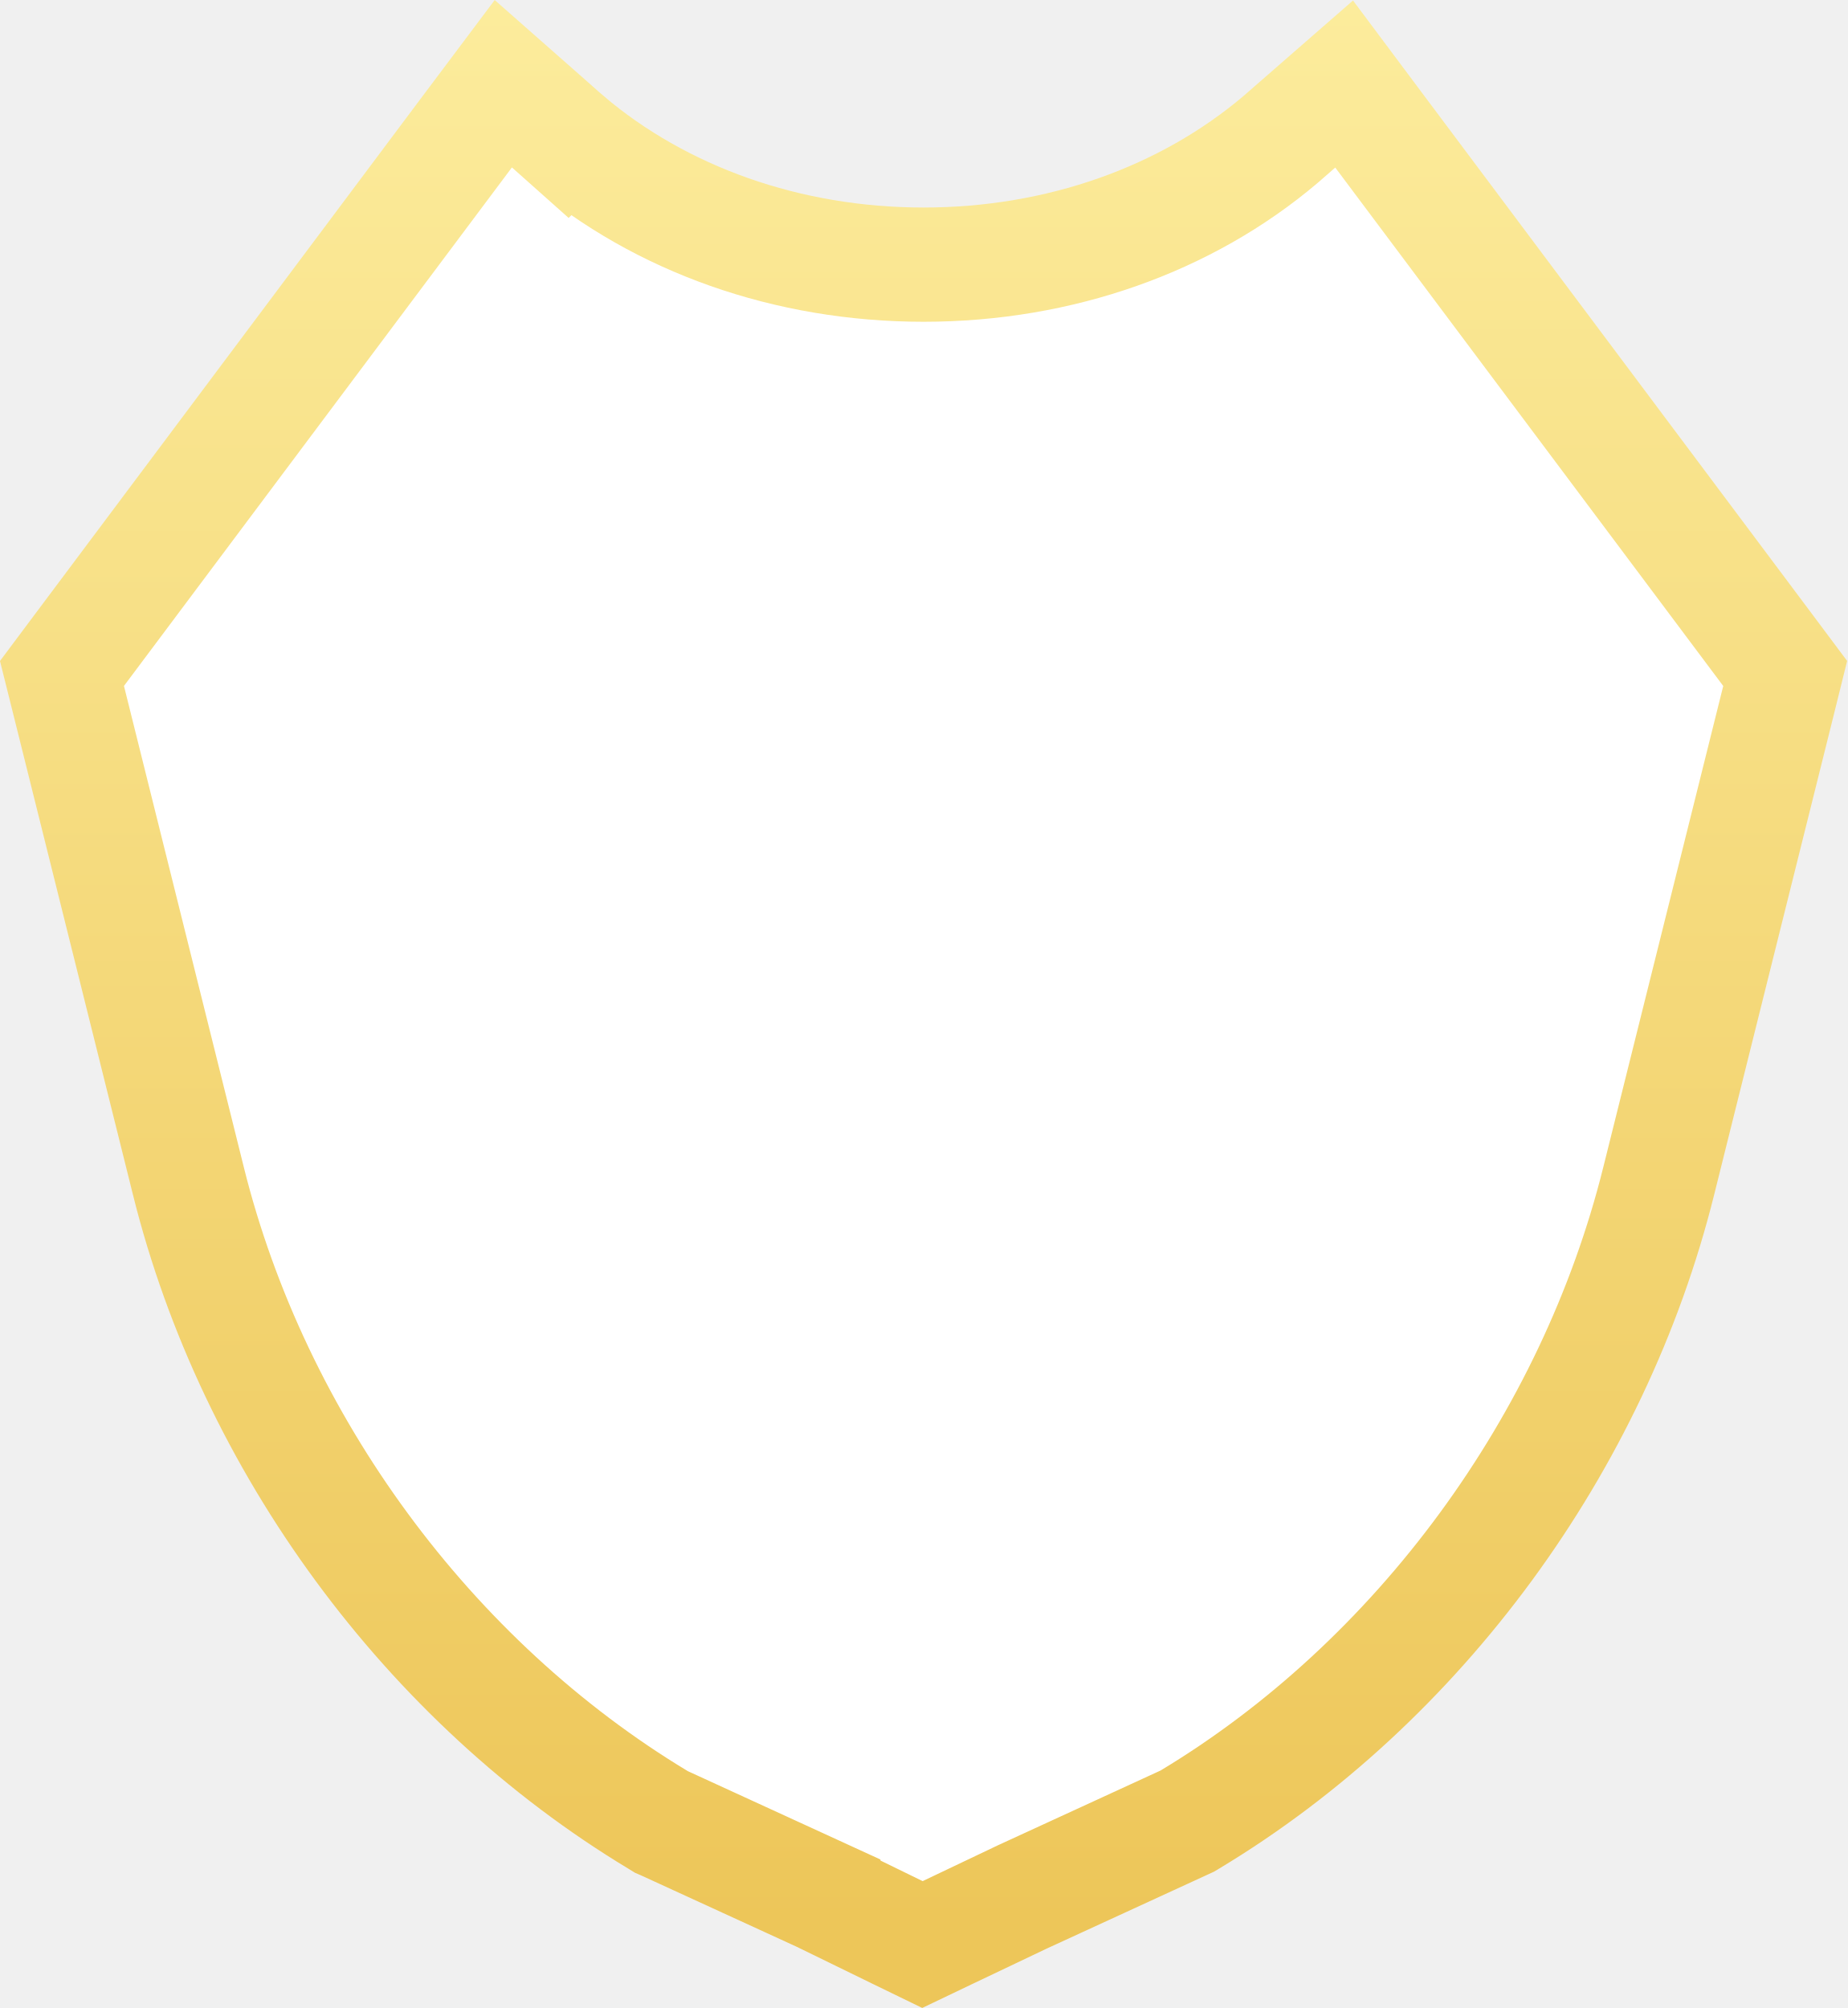
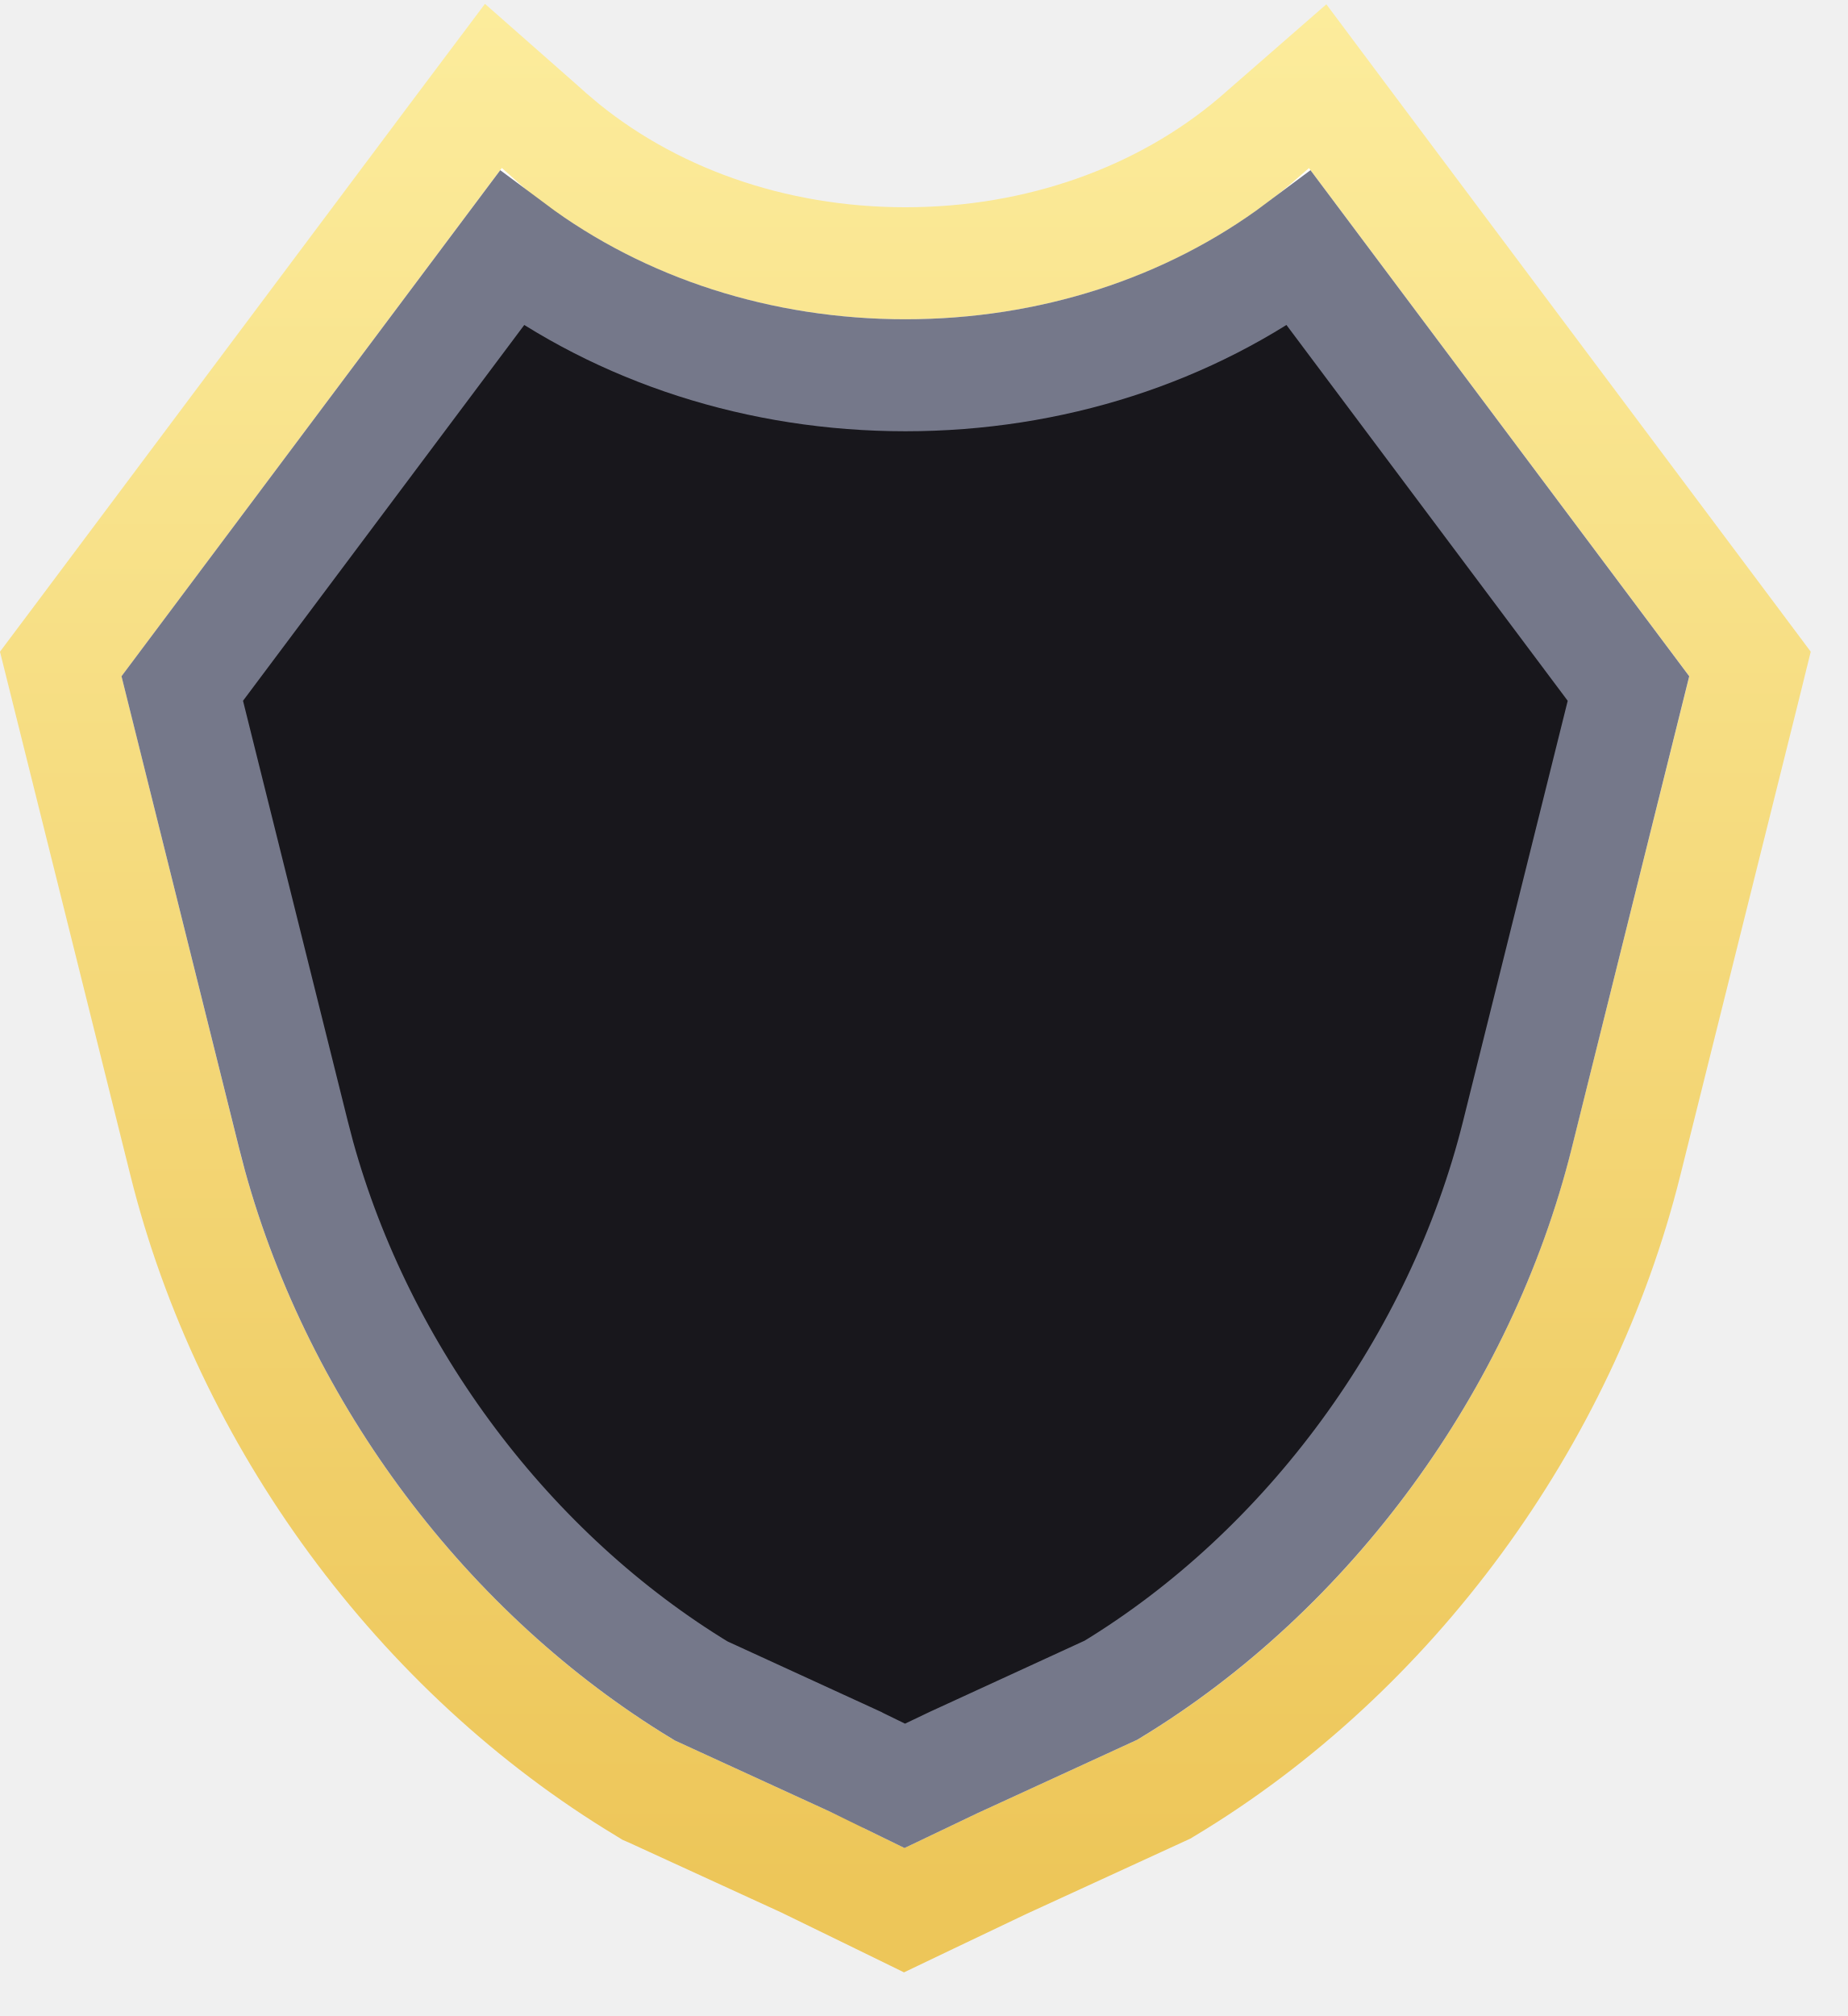
- <svg xmlns="http://www.w3.org/2000/svg" preserveAspectRatio="none" overflow="visible" style="display: block;" width="32.341" height="35.153" viewBox="0 0 32.341 35.153" fill="none">
-   <path id="Outer" d="M9.624 2.181L9.916 2.441L9.917 2.44C11.568 3.841 13.786 4.633 16.17 4.633C18.553 4.633 20.769 3.842 22.422 2.44L22.72 2.18L23.533 1.471L24.178 2.334L30.971 11.41L31.255 11.79L31.141 12.25L29.041 20.674C27.898 25.27 24.84 29.441 20.837 31.851L20.789 31.88L20.739 31.903L17.898 33.209L16.585 33.834L16.15 34.042L15.716 33.831L14.415 33.196V33.195L11.631 31.918L11.58 31.896L11.533 31.867C7.501 29.441 4.442 25.271 3.298 20.674V20.673L1.2 12.25L1.085 11.79L1.369 11.41L8.162 2.332L8.812 1.466L9.624 2.181Z" fill="white" stroke="url(#paint0_linear_0_117)" stroke-width="2" />
+ <svg xmlns="http://www.w3.org/2000/svg" width="33" height="36" viewBox="0 0 33 36" fill="none">
+   <path d="M9.624 2.249L9.916 2.509L9.917 2.508C11.568 3.908 13.786 4.701 16.17 4.701C18.553 4.701 20.769 3.91 22.422 2.508L22.72 2.248L23.533 1.539L24.178 2.402L30.971 11.477L31.255 11.857L31.141 12.318L29.041 20.742C27.898 25.338 24.84 29.509 20.837 31.919L20.789 31.948L20.739 31.971L17.898 33.276L16.585 33.902L16.15 34.11L15.716 33.898L14.415 33.264V33.263L11.631 31.986L11.58 31.964L11.533 31.935C7.501 29.509 4.442 25.339 3.298 20.742V20.741L1.2 12.318L1.085 11.857L1.37 11.477L8.162 2.4L8.812 1.534L9.624 2.249Z" fill="white" stroke="url(#rim)" stroke-width="2" />
+   <path d="M29.084 12.295L27.101 20.259C26.087 24.334 23.365 28.045 19.844 30.181L17.063 31.459L17.049 31.465L16.159 31.89L15.292 31.467L15.282 31.461L15.271 31.456L12.522 30.195C9.083 28.111 6.424 24.564 5.34 20.642L5.24 20.259L3.255 12.295L9.136 4.438C11.104 5.908 13.579 6.701 16.17 6.701C18.76 6.701 21.234 5.909 23.203 4.438L29.084 12.295Z" fill="#18171C" stroke="#75788A" stroke-width="2" />
  <defs>
-     <linearGradient id="paint0_linear_0_117" x1="16.227" y1="-0.009" x2="16.227" y2="33.658" gradientUnits="userSpaceOnUse">
+     <linearGradient id="rim" x1="16.227" y1="0.059" x2="16.227" y2="33.725" gradientUnits="userSpaceOnUse">
      <stop stop-color="#FCEC9C" />
      <stop offset="1" stop-color="#EDC659" />
    </linearGradient>
  </defs>
</svg>
